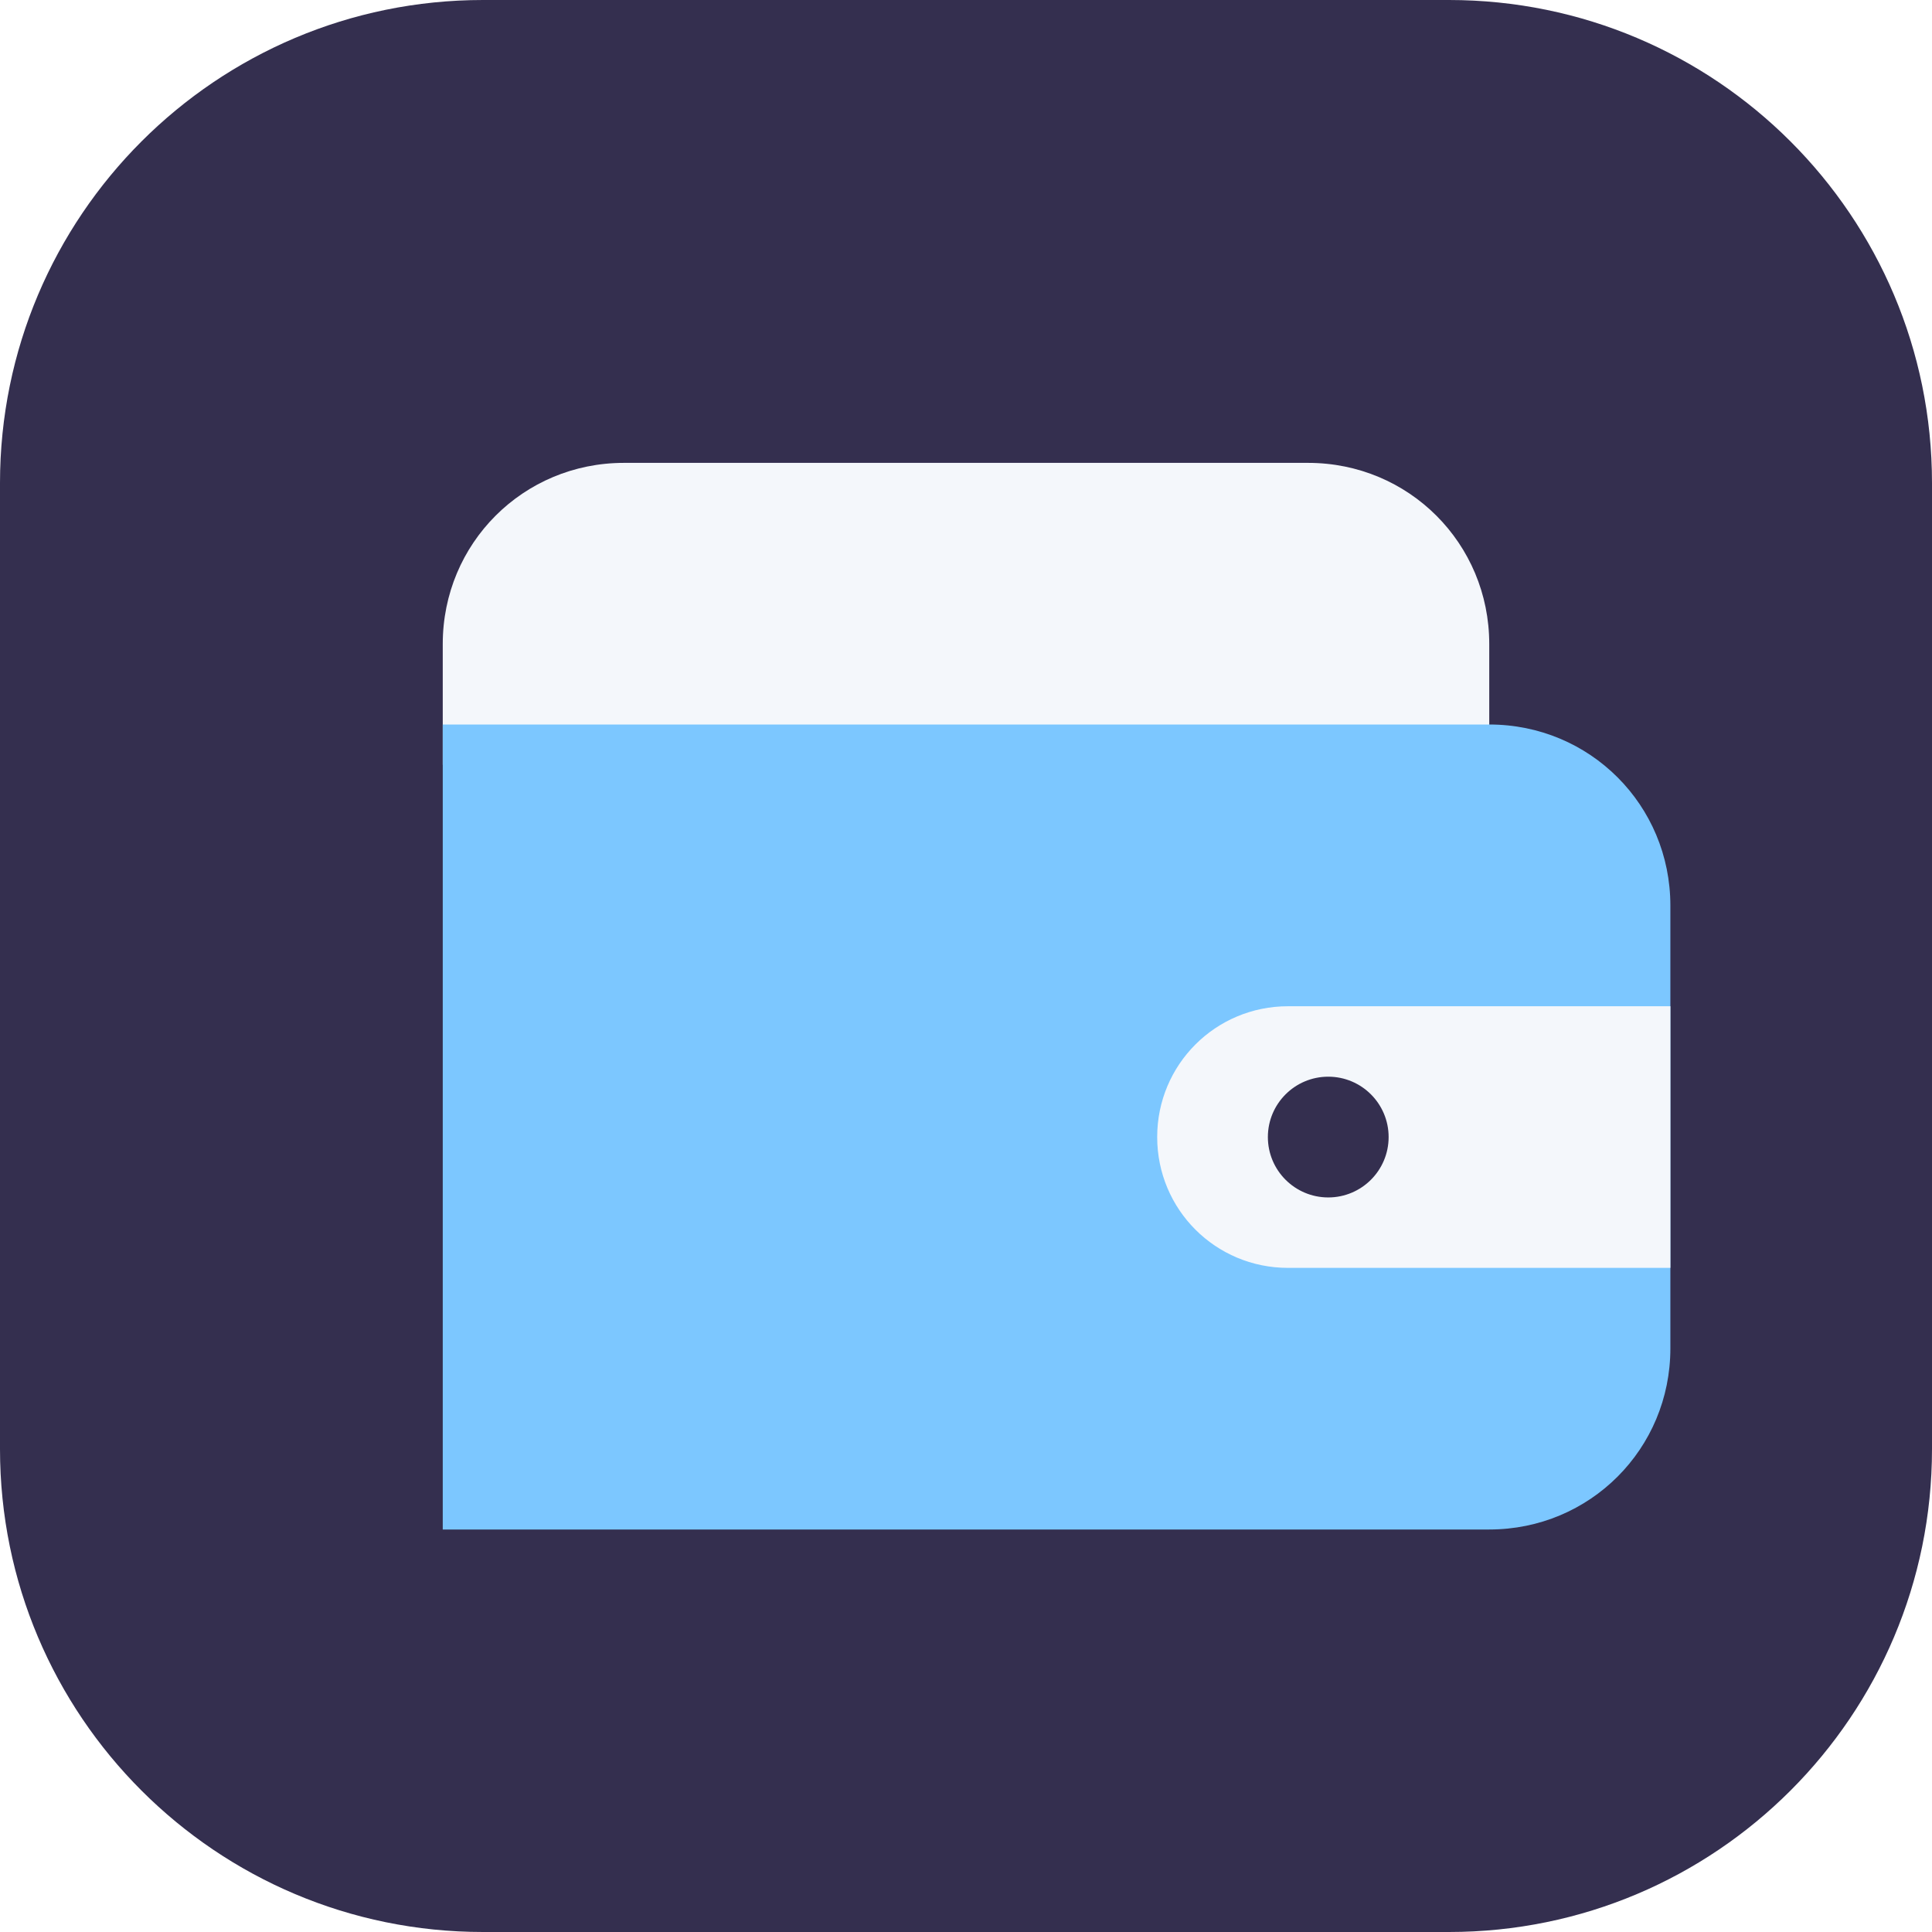
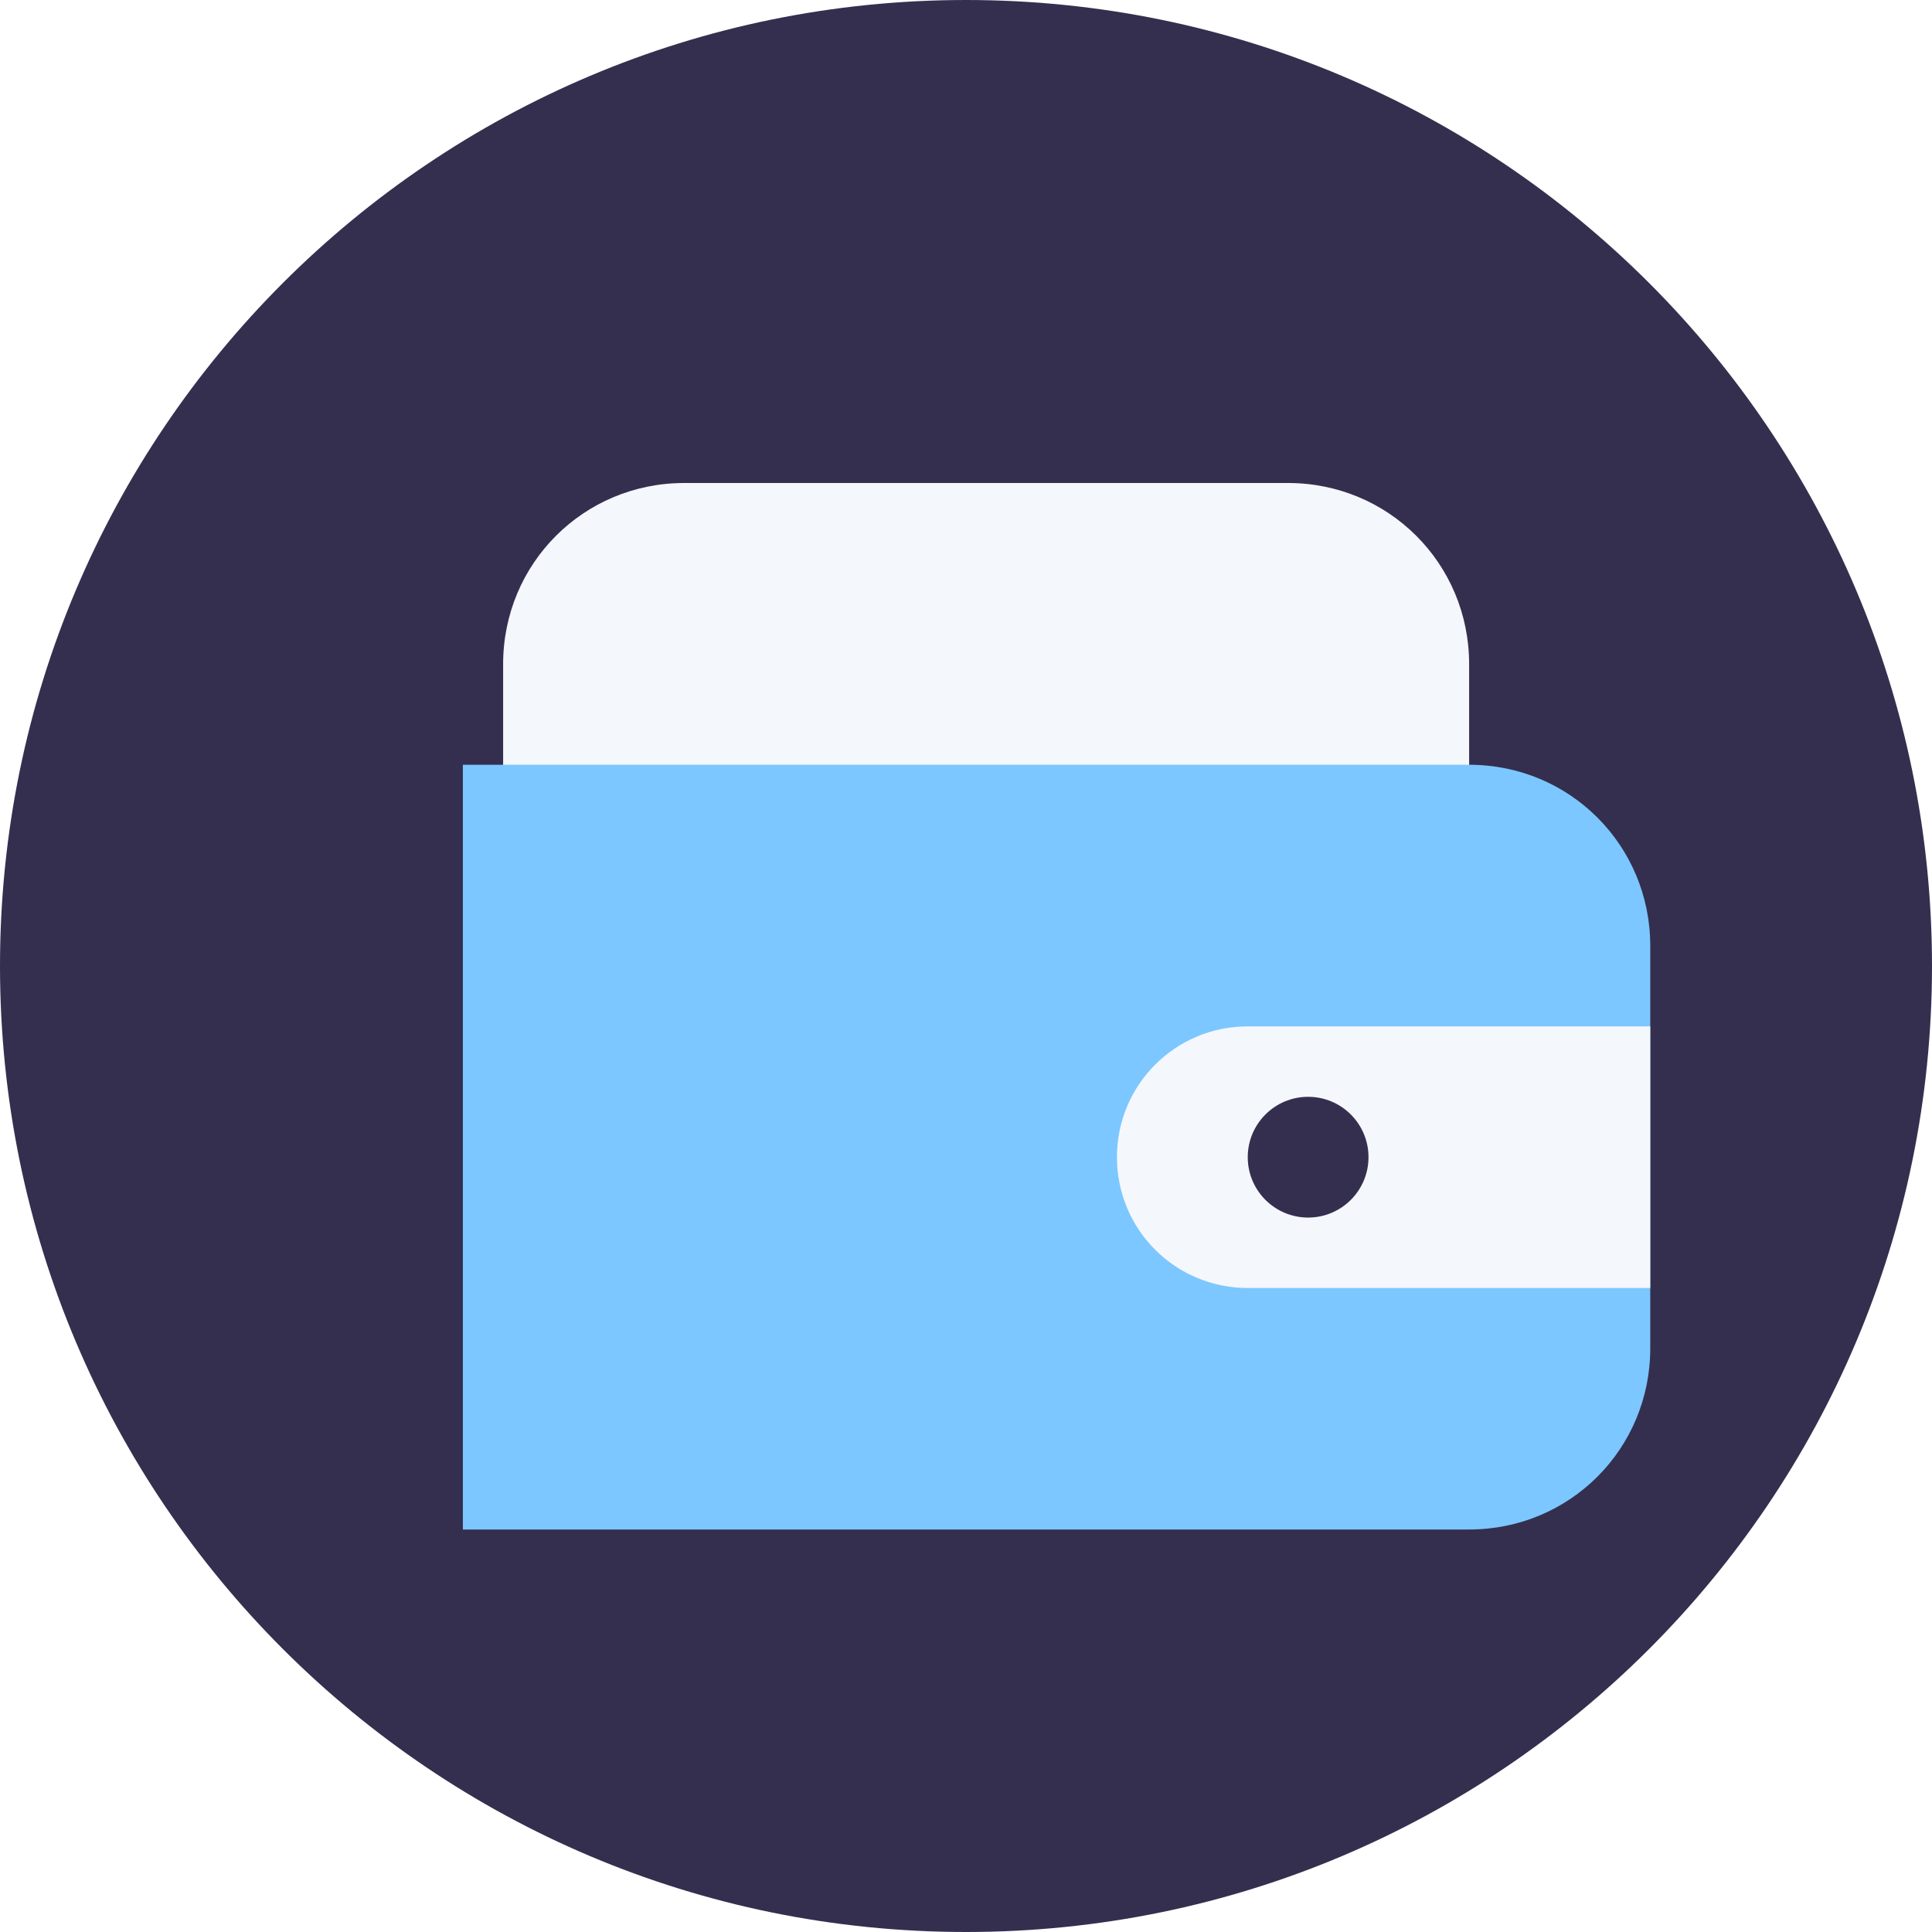
<svg xmlns="http://www.w3.org/2000/svg" viewBox="0 0 96 96" role="img" aria-label="Wallet avatar">
-   <rect width="96" height="96" rx="24" fill="#342f4f" />
-   <path d="M22 32c0-5 4-9 9-9h34c5 0 9 4 9 9v6H22v-6Z" fill="#f4f7fb" />
-   <path d="M22 36h52c5 0 9 4 9 9v22c0 5-4 9-9 9H22V36Z" fill="#7cc7ff" />
-   <path d="M64 50h19v13H64c-3.6 0-6.5-2.9-6.5-6.5S60.4 50 64 50Z" fill="#f4f7fb" />
-   <circle cx="66" cy="56.5" r="3" fill="#342f4f" />
+   <circle cx="48" cy="48" r="48" fill="#342f4f" />
+   <path d="M25 33c0-5 4-9 9-9h30c5 0 9 4 9 9v6H25v-6Z" fill="#f4f7fb" />
+   <path d="M23 38h50c5 0 9 4 9 9v20c0 5-4 9-9 9H23V38Z" fill="#7cc7ff" />
+   <path d="M62 51h20v13H62c-3.6 0-6.5-2.9-6.5-6.5S58.4 51 62 51Z" fill="#f4f7fb" />
+   <circle cx="65" cy="57.5" r="3" fill="#342f4f" />
</svg>
